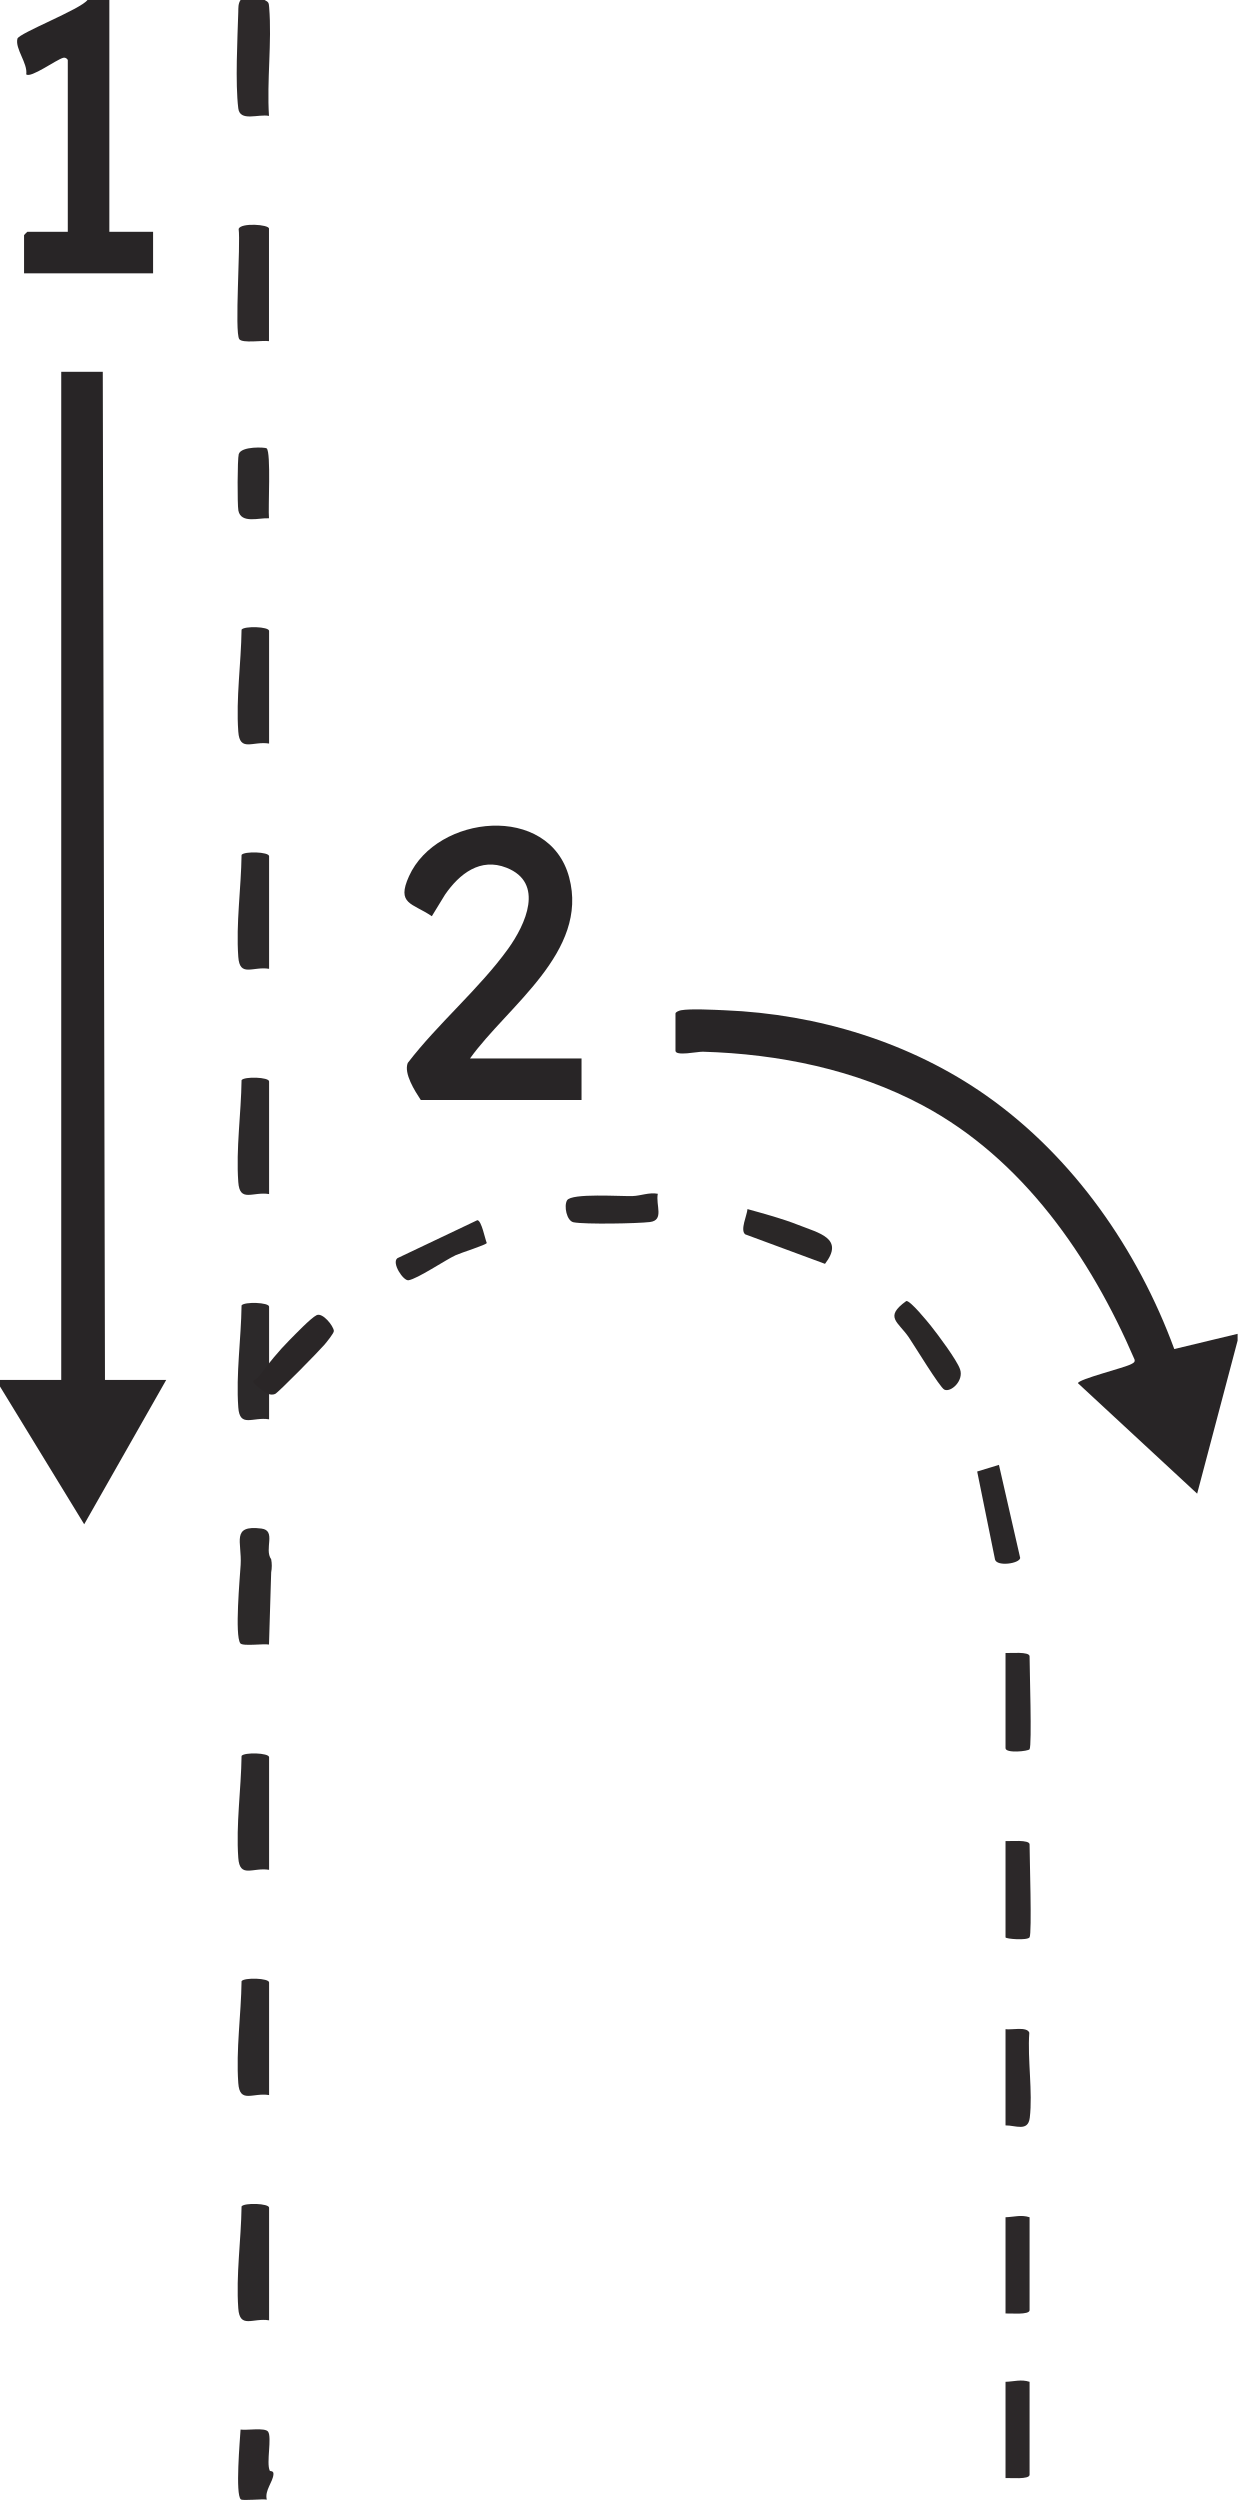
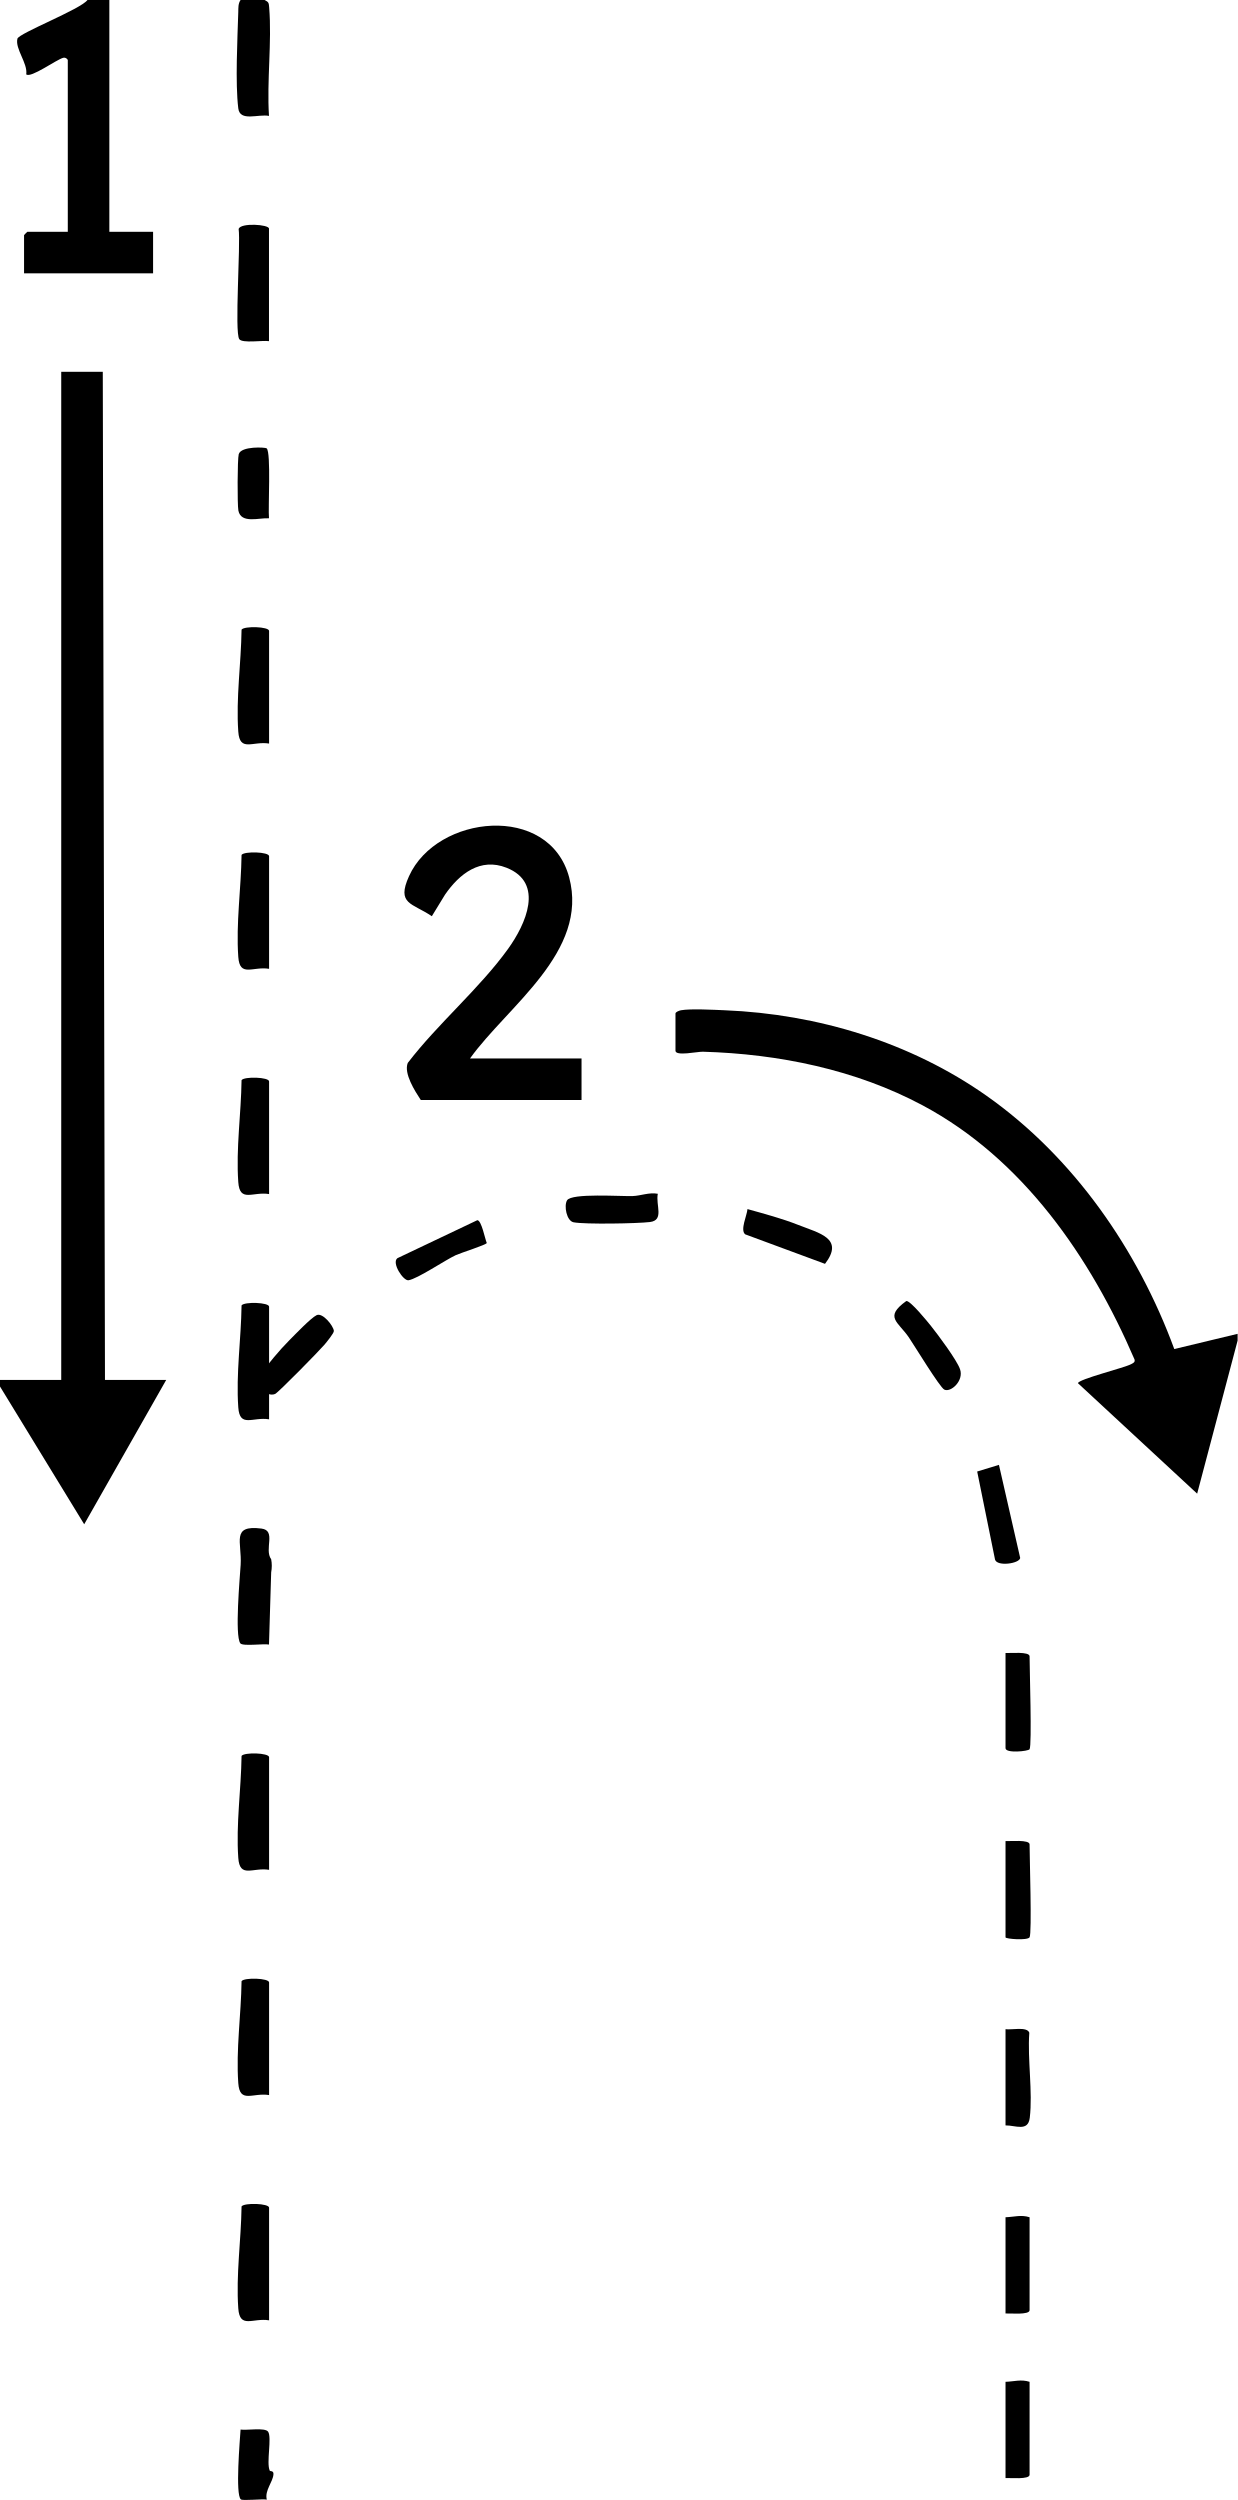
<svg xmlns="http://www.w3.org/2000/svg" id="Layer_2" data-name="Layer 2" viewBox="0 0 135.82 274.36">
  <defs>
    <style>
      .cls-1 {
-         fill: #2c2929;
+         fill: #000000;
      }

      .cls-2 {
-         fill: #2a2727;
+         fill: #000000;
      }

      .cls-3 {
-         fill: #2a2627;
+         fill: #000000;
      }

      .cls-4 {
-         fill: #2c292a;
+         fill: #000000;
      }

      .cls-5 {
-         fill: #2b2829;
+         fill: #000000;
      }

      .cls-6 {
-         fill: #2d292a;
+         fill: #000000;
      }

      .cls-7 {
-         fill: #2c2829;
+         fill: #000000;
      }

      .cls-8 {
-         fill: #282526;
+         fill: #000000;
      }

      .cls-9 {
-         fill: #2a2728;
+         fill: #000000;
      }
    </style>
  </defs>
  <g id="Layer_1-2" data-name="Layer 1">
    <g>
      <polygon class="cls-8" points="0 151.44 6.72 151.44 6.72 40.8 11.28 40.8 11.52 151.44 18.24 151.44 9.24 167.28 0 152.16 0 151.44" />
      <path class="cls-8" d="M135.82,147.12l-4.44,16.8-13.08-12.12c0-.43,5.13-1.7,5.83-2.09.22-.12.46-.2.38-.51-4.83-11.23-12.25-22.01-23.25-27.89-7.35-3.93-15.8-5.65-24.12-5.89-.59-.02-3.01.52-3.01-.11v-4.08c0-.17.4-.32.6-.36,1.05-.19,3.6-.05,4.8,0,10.2.41,20.42,3.52,28.76,9.4,9.53,6.72,16.58,16.89,20.58,27.78l6.95-1.67v.72Z" />
      <path class="cls-8" d="M12,0v25.44h4.8v4.56H2.64v-4.2s.33-.36.36-.36h4.44V6.6c0-.09-.23-.32-.49-.26-.74.18-3.59,2.28-4.07,1.82.18-1.22-1.24-2.79-.97-3.91.14-.6,6.94-3.23,7.69-4.25h2.4Z" />
      <path class="cls-6" d="M29.04,0c.46.23.46.33.5.82.31,3.8-.27,8.05-.02,11.9-1.18-.23-3.19.67-3.37-.83-.34-2.77-.09-7.64,0-10.58.01-.46-.02-.91.25-1.31h2.64Z" />
      <path class="cls-8" d="M51.58,116.16h12.24v4.56h-17.64c-.65-.99-1.89-2.92-1.43-4.07,3.3-4.31,7.86-8.15,11.01-12.52,1.92-2.67,4.03-7.24-.17-8.9-2.88-1.14-5.17.66-6.75,2.95l-1.45,2.37c-2.15-1.47-3.91-1.29-2.5-4.4,3.05-6.75,15.38-8.05,17.57.13s-6.76,14.13-10.88,19.88Z" />
      <path class="cls-6" d="M29.52,37.44c-.69-.11-2.92.26-3.26-.22-.54-.77.16-10.39-.07-12.1.23-.7,3.33-.49,3.33-.03v12.36Z" />
      <path class="cls-4" d="M29.52,81.6c-1.78-.29-3.21.97-3.37-1.31-.26-3.72.31-7.47.36-11.19.29-.42,3.02-.34,3.02.14v12.36Z" />
      <path class="cls-4" d="M29.52,106.32c-1.78-.29-3.21.97-3.37-1.31-.26-3.72.31-7.47.36-11.19.29-.42,3.02-.34,3.02.14v12.36Z" />
      <path class="cls-4" d="M29.52,131.04c-1.78-.29-3.21.97-3.37-1.31-.26-3.72.31-7.47.36-11.19.29-.42,3.02-.34,3.02.14v12.36Z" />
      <path class="cls-4" d="M29.52,155.76c-1.78-.29-3.21.97-3.37-1.31-.26-3.72.31-7.47.36-11.19.29-.42,3.02-.34,3.02.14v12.36Z" />
      <path class="cls-4" d="M29.52,205.2c-1.78-.29-3.21.97-3.37-1.31-.26-3.72.31-7.47.36-11.19.29-.42,3.02-.34,3.02.14v12.36Z" />
      <path class="cls-4" d="M29.52,229.92c-1.78-.29-3.21.97-3.37-1.31-.26-3.72.31-7.47.36-11.19.29-.42,3.02-.34,3.02.14v12.36Z" />
      <path class="cls-4" d="M29.52,254.64c-1.78-.29-3.21.97-3.37-1.31-.26-3.72.31-7.47.36-11.19.29-.42,3.02-.34,3.02.14v12.36Z" />
      <path class="cls-1" d="M29.76,171.12c.09.47.09.95,0,1.44l-.24,7.92c-.59-.12-2.89.22-3.15-.14-.62-.88-.05-7.15.04-8.61.15-2.51-1.08-4.4,2.28-3.98,1.67.21.27,2.27,1.07,3.37Z" />
      <path class="cls-3" d="M28.51,152.37c-1.28-1.07-.58-.64,0-1.44.91-1.24,2.14-2.74,3.24-3.84.61-.61,2.37-2.46,3-2.76.66-.31,1.84,1.17,1.89,1.73.02.24-.81,1.25-1.04,1.52-.54.64-5.06,5.25-5.41,5.4-.59.26-1.23-.24-1.67-.61Z" />
      <path class="cls-9" d="M72.19,131.01c-.25,1.24.73,2.9-.86,3.1-1.42.17-7.12.27-8.38.03-.77-.15-1.08-1.8-.72-2.41.49-.82,5.95-.42,7.21-.47.89-.03,1.8-.43,2.75-.25Z" />
      <path class="cls-5" d="M112.99,191.97c-.14.22-2.64.48-2.64-.12v-10.44c.48.03,2.64-.19,2.64.36,0,1.36.27,9.77,0,10.2Z" />
      <path class="cls-7" d="M112.99,212.61c-.24.37-2.64.18-2.64,0v-10.56c.48.03,2.64-.19,2.64.36,0,1.36.27,9.77,0,10.2Z" />
      <path class="cls-2" d="M99.46,142.78c.43-.08,2.36,2.3,2.72,2.75.76.95,2.84,3.74,3.18,4.74.44,1.26-1.02,2.58-1.73,2.23-.49-.24-3.28-4.83-3.89-5.73-1.19-1.74-2.74-2.22-.28-3.99Z" />
      <path class="cls-2" d="M82.03,132.69c1.83.51,3.81,1.04,5.58,1.74,2.27.9,5.09,1.46,2.93,4.27l-8.76-3.24c-.58-.47.2-2.08.25-2.76Z" />
      <path class="cls-7" d="M112.99,243.33v10.2c0,.55-2.16.33-2.64.36v-10.56c.95-.03,1.7-.3,2.64,0Z" />
      <path class="cls-7" d="M110.35,233.25v-10.56c.62.11,2.37-.32,2.61.39-.21,2.92.39,6.5.05,9.34-.19,1.55-1.56.82-2.65.83Z" />
      <path class="cls-9" d="M109.63,160.77l2.33,10.21c-.09.62-2.53.96-2.76.18l-1.96-9.67,2.39-.73Z" />
      <path class="cls-9" d="M52.39,133.91c.46.03.84,2.08,1.03,2.5-.04.2-2.82,1.07-3.41,1.34-1.16.54-4.2,2.6-5.18,2.75-.57.09-1.88-1.91-1.22-2.42l8.77-4.17Z" />
      <path class="cls-7" d="M29.6,271.14c.04.09.44-.03.41.39-.05.86-.99,1.78-.73,2.79-.51-.1-2.64.15-2.85-.03-.62-.52-.1-6.49-.03-7.66.65.11,2.69-.25,3.02.23.44.63-.21,3.42.18,4.27Z" />
      <path class="cls-4" d="M29.27,49.21c.49.48.14,6.55.25,7.67-1.05-.08-3.07.64-3.36-.85-.12-.63-.11-5.66.04-6.19.27-.91,2.94-.75,3.06-.64Z" />
    </g>
    <path class="cls-7" d="M112.99,261.39v10.2c0,.55-2.16.33-2.64.36v-10.56c.95-.03,1.7-.3,2.64,0Z" />
  </g>
</svg>
